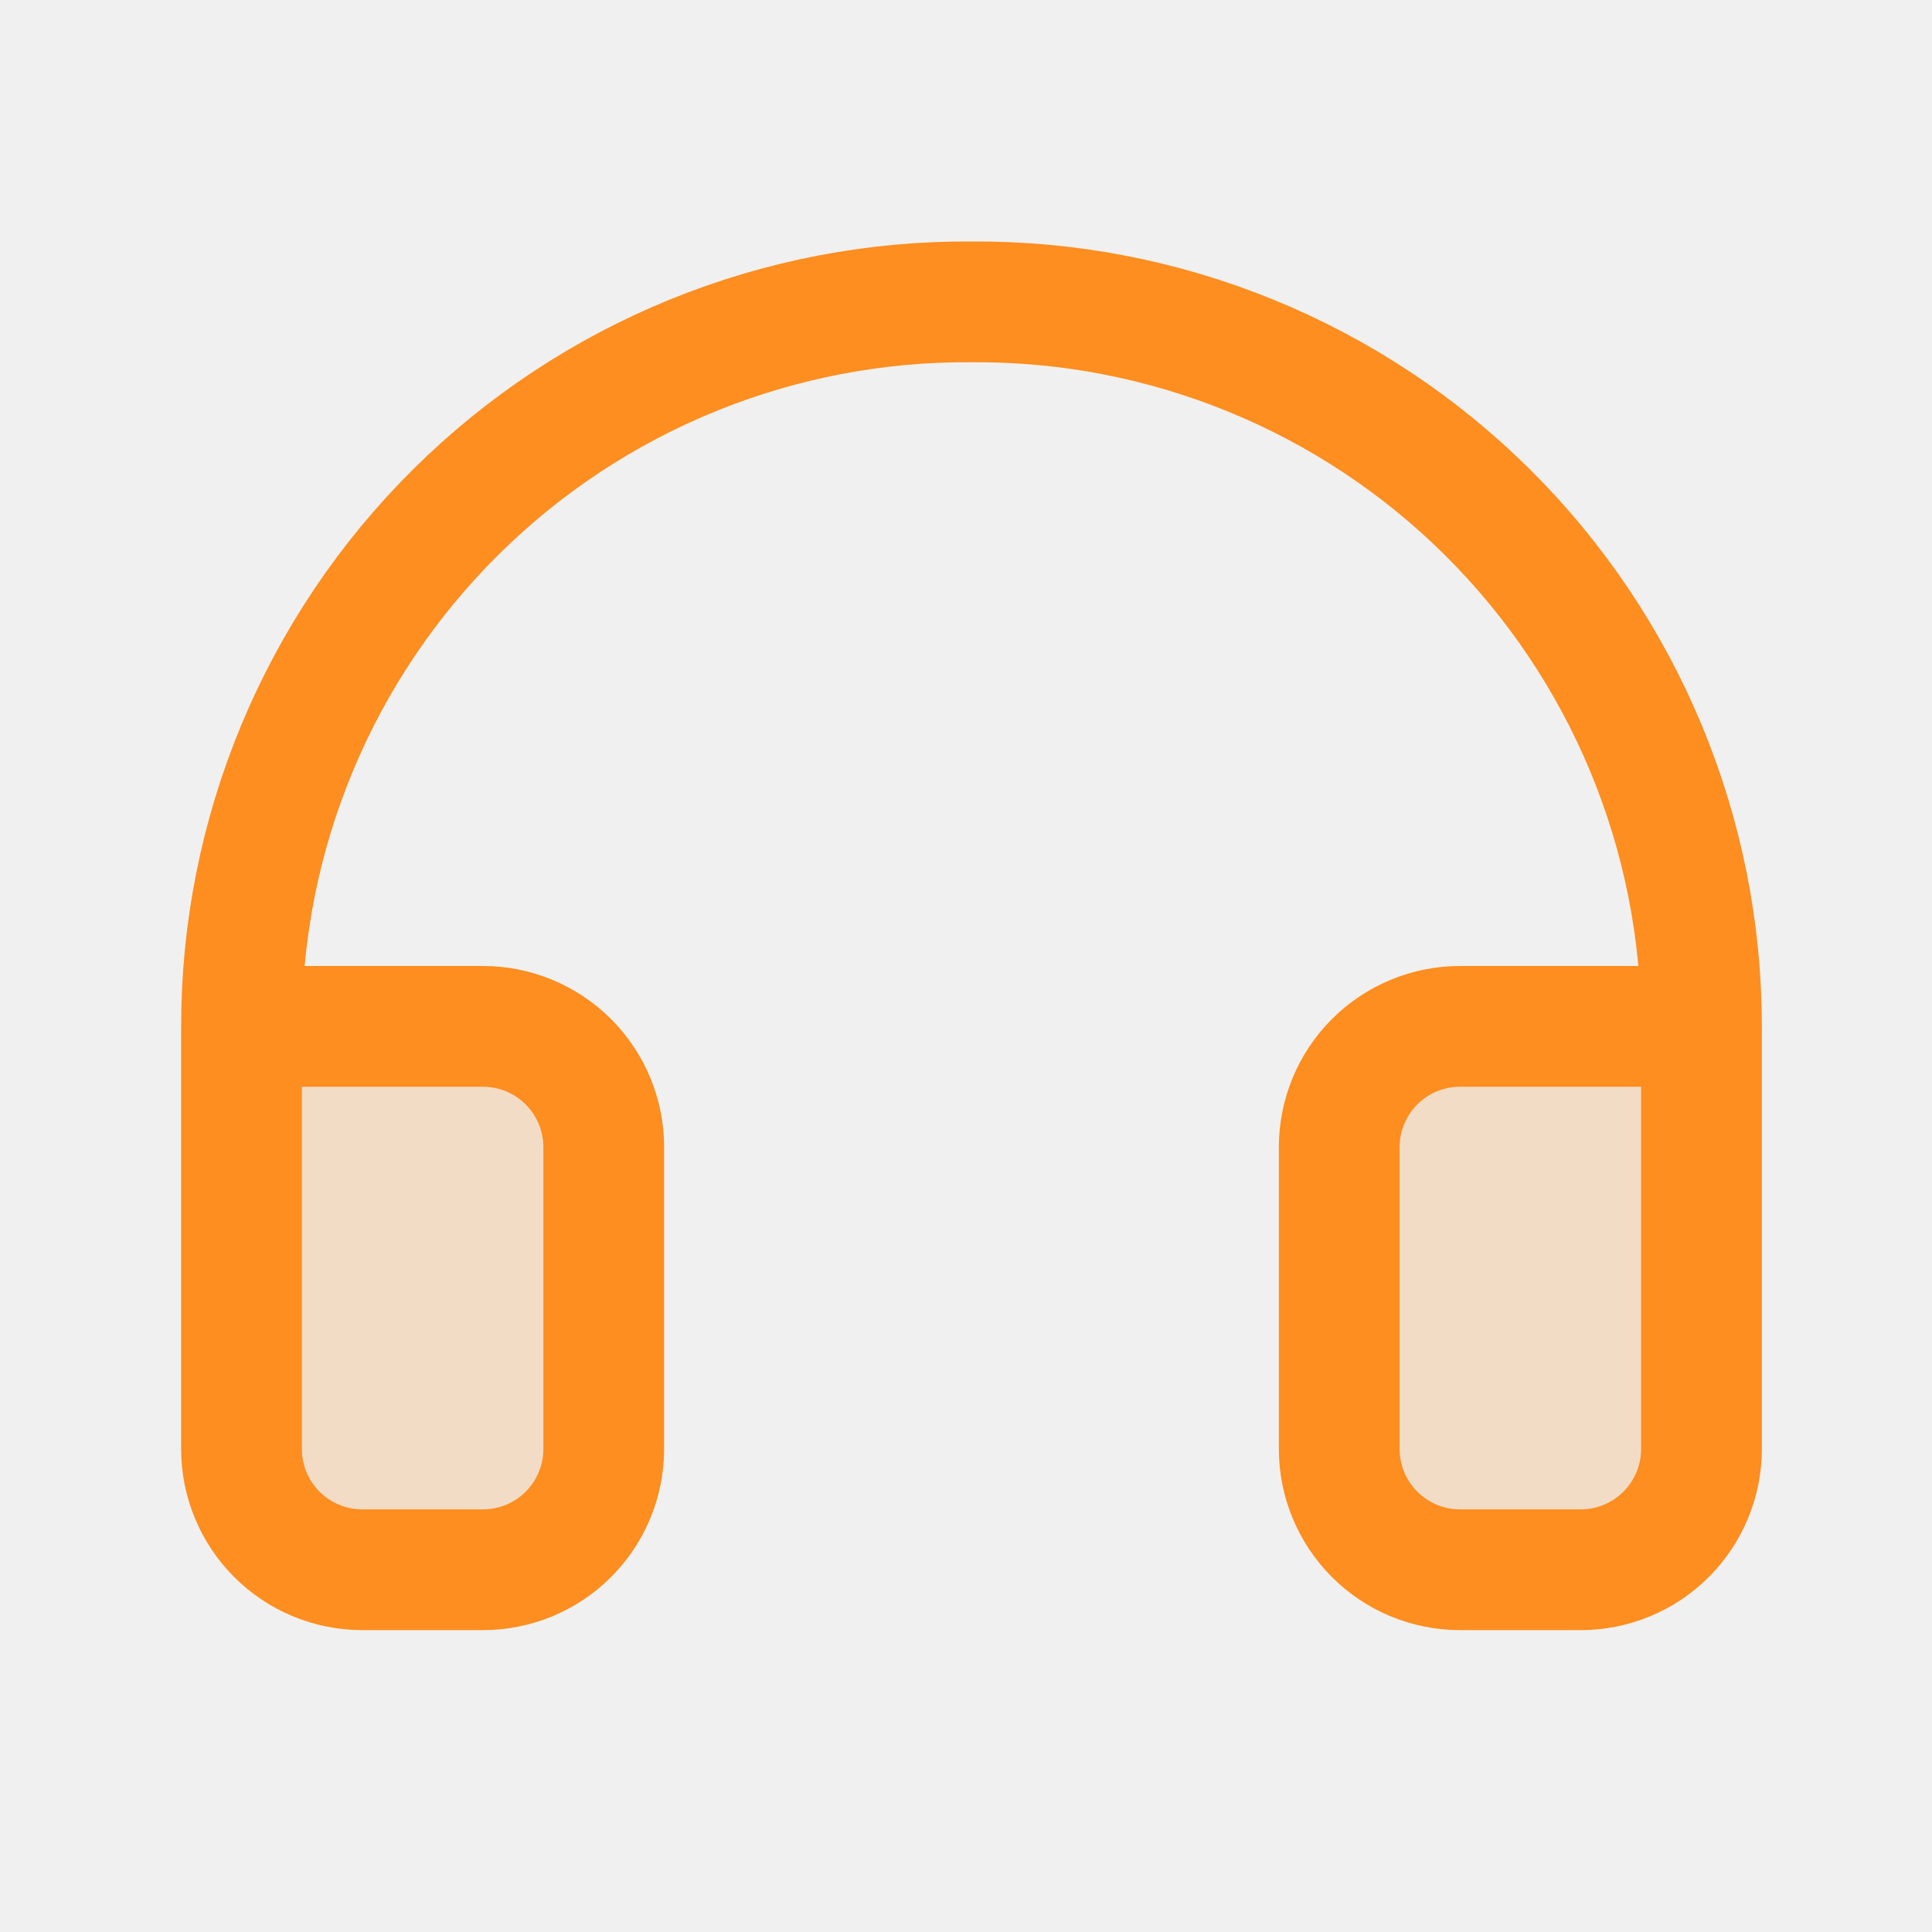
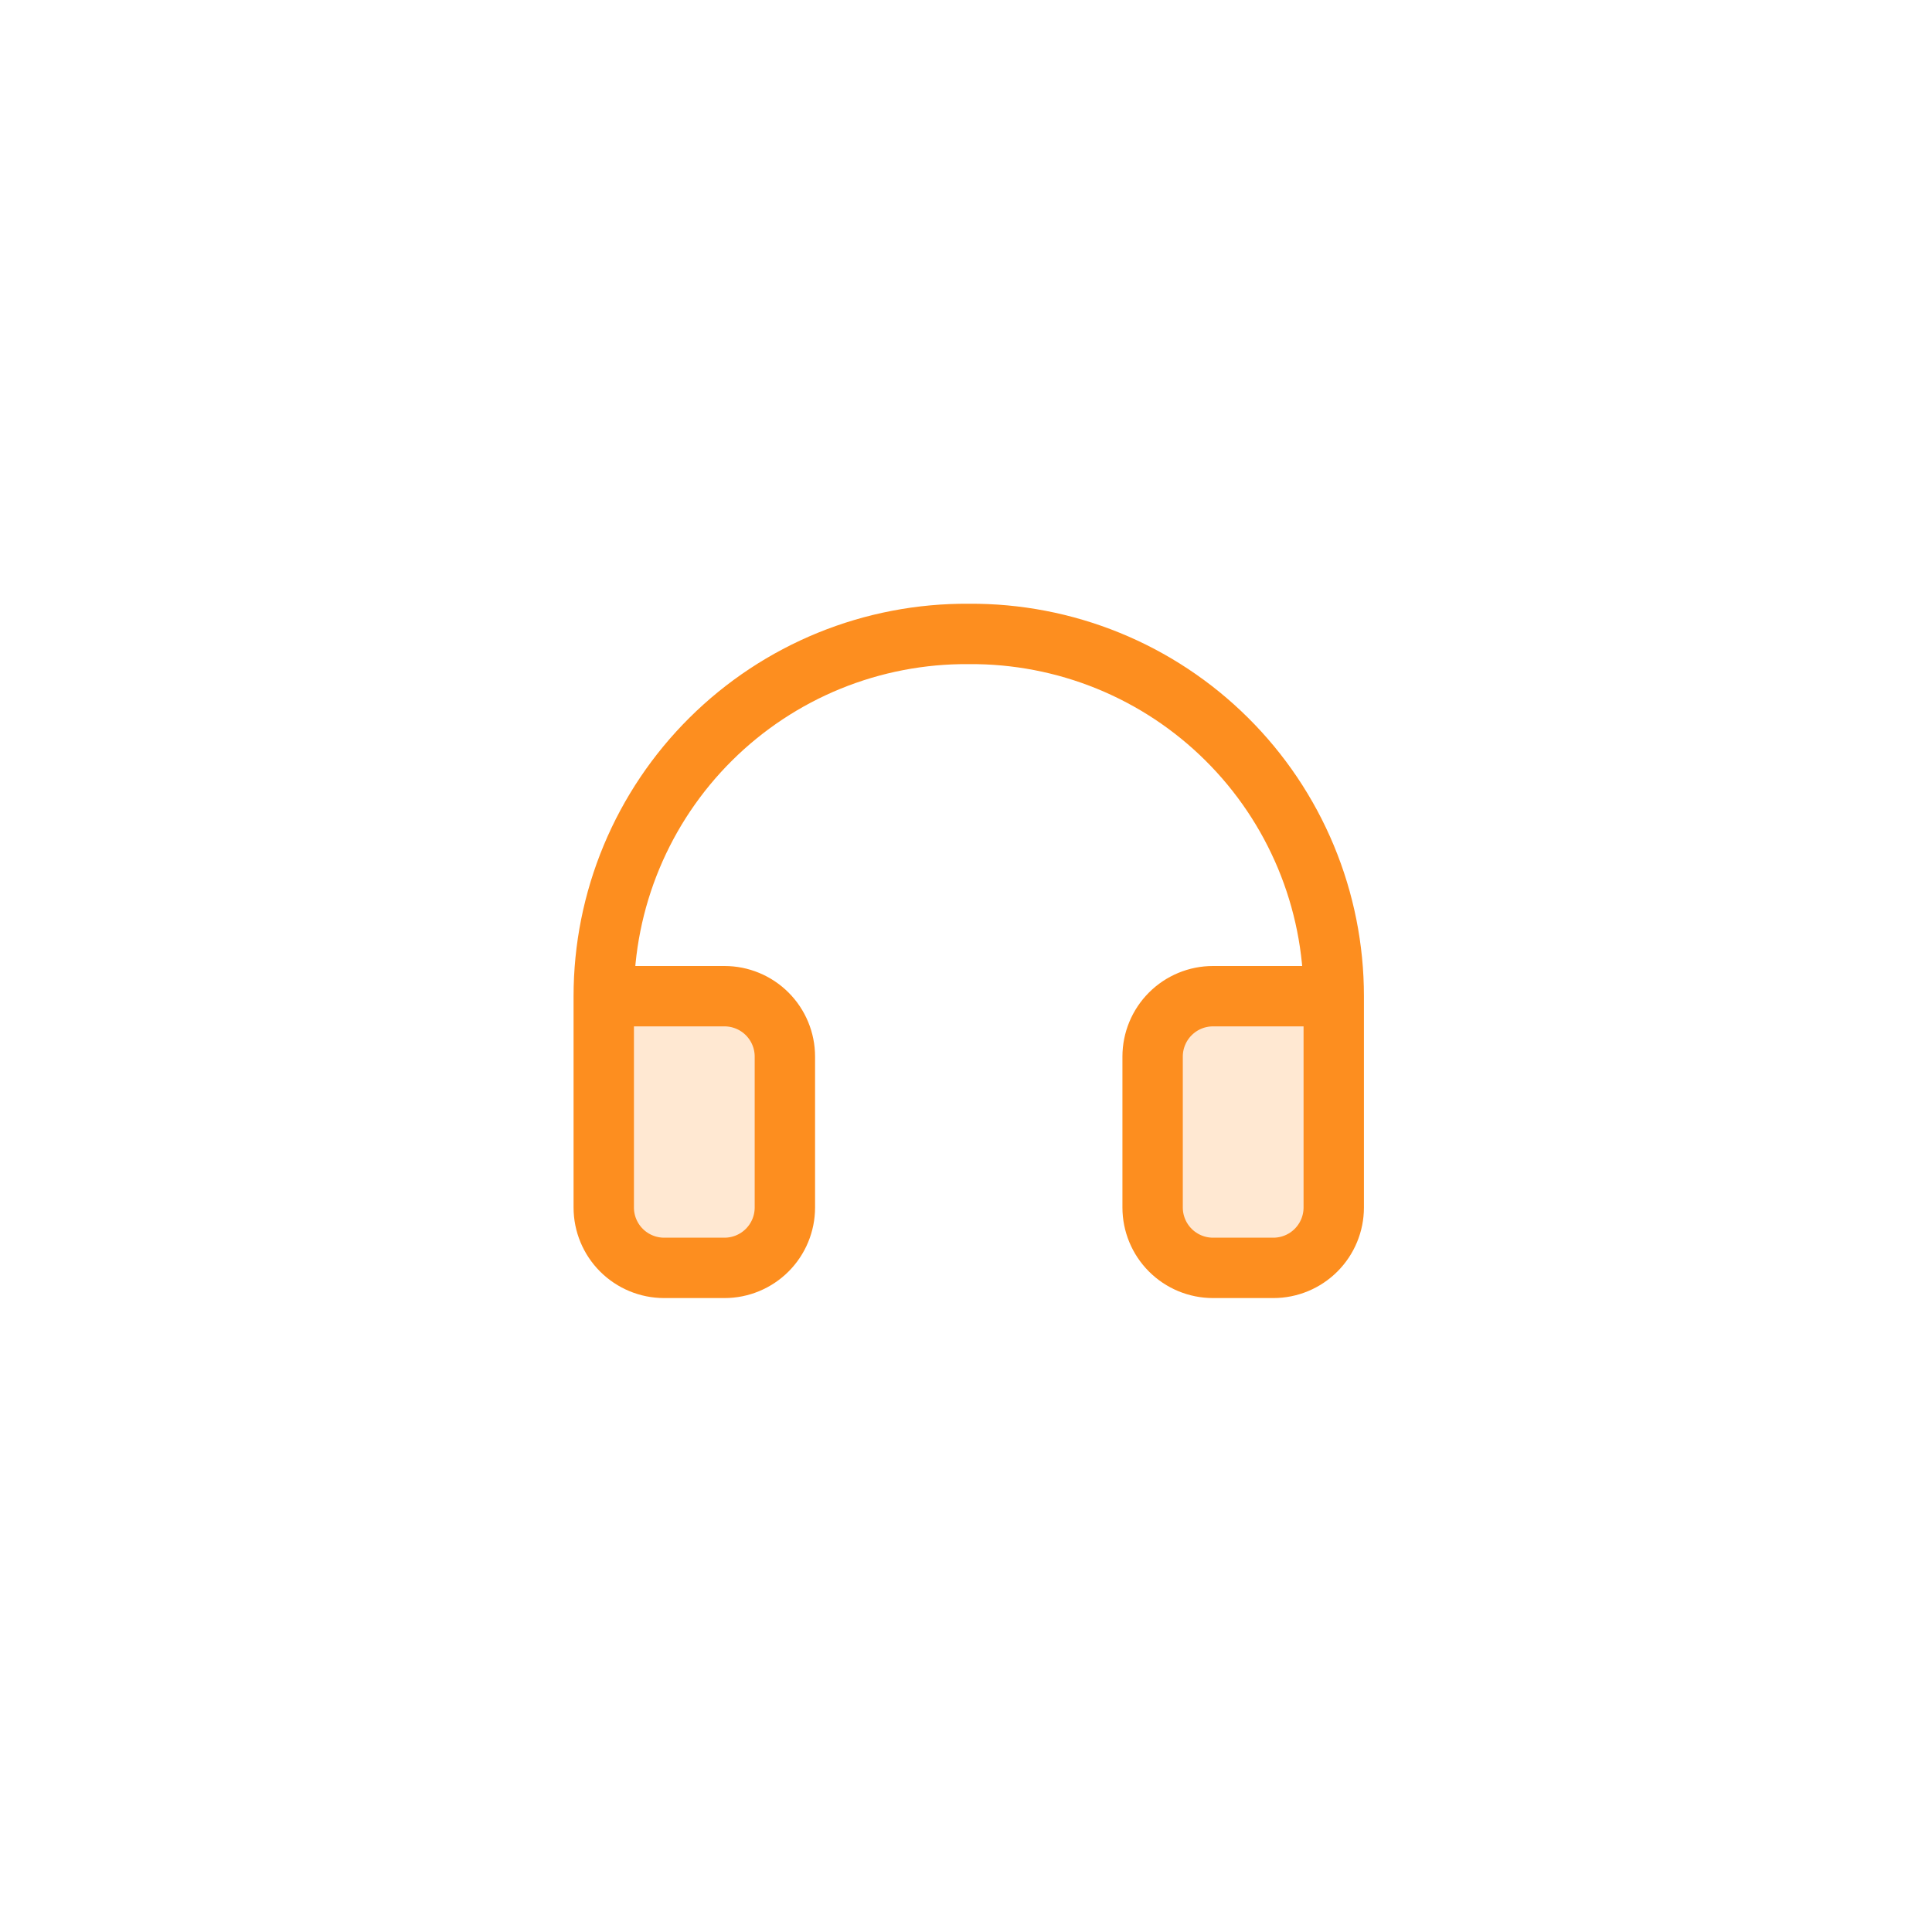
- <svg xmlns="http://www.w3.org/2000/svg" width="32" height="32" viewBox="0 0 32 32" fill="none">
-   <path opacity="0.2" d="M4 17V24C4 24.53 4.211 25.039 4.586 25.414C4.961 25.789 5.47 26 6 26H8C8.53 26 9.039 25.789 9.414 25.414C9.789 25.039 10 24.53 10 24V19C10 18.47 9.789 17.961 9.414 17.586C9.039 17.211 8.53 17 8 17H4Z" fill="#FD8E1F" />
-   <path opacity="0.2" d="M24.182 18H27.182V24C27.182 24.265 27.077 24.52 26.889 24.707C26.702 24.895 26.447 25 26.182 25H24.182C23.917 25 23.663 24.895 23.475 24.707C23.288 24.52 23.182 24.265 23.182 24V19C23.182 18.735 23.288 18.48 23.475 18.293C23.663 18.105 23.917 18 24.182 18Z" fill="#FD8E1F" stroke="#FD8E1F" stroke-width="2" />
-   <path d="M28.182 17H24.182C23.651 17 23.143 17.211 22.768 17.586C22.393 17.961 22.182 18.47 22.182 19V24C22.182 24.53 22.393 25.039 22.768 25.414C23.143 25.789 23.651 26 24.182 26H26.182C26.712 26 27.221 25.789 27.596 25.414C27.971 25.039 28.182 24.53 28.182 24V17ZM28.182 17C28.182 15.416 27.869 13.849 27.26 12.387C26.651 10.925 25.759 9.598 24.635 8.483C23.511 7.367 22.177 6.485 20.711 5.888C19.245 5.29 17.674 4.988 16.091 5C14.508 4.988 12.937 5.29 11.471 5.888C10.005 6.485 8.671 7.367 7.547 8.483C6.423 9.598 5.531 10.925 4.922 12.387C4.313 13.849 4 15.416 4 17V24C4 24.53 4.211 25.039 4.586 25.414C4.961 25.789 5.47 26 6 26H8C8.53 26 9.039 25.789 9.414 25.414C9.789 25.039 10 24.53 10 24V19C10 18.47 9.789 17.961 9.414 17.586C9.039 17.211 8.53 17 8 17H4" stroke="#FD8E1F" stroke-width="2" stroke-linecap="round" stroke-linejoin="round" />
+ <svg xmlns="http://www.w3.org/2000/svg" width="64" height="64" viewBox="0 0 64 64" fill="none">
+   <rect width="64" height="64" fill="white" />
+   <path opacity="0.2" d="M20 33V40C20 40.53 20.211 41.039 20.586 41.414C20.961 41.789 21.47 42 22 42H24C24.53 42 25.039 41.789 25.414 41.414C25.789 41.039 26 40.53 26 40V35C26 34.47 25.789 33.961 25.414 33.586C25.039 33.211 24.53 33 24 33H20Z" fill="#FD8E1F" />
+   <path opacity="0.2" d="M40.182 34H43.182V40C43.182 40.265 43.077 40.52 42.889 40.707C42.702 40.895 42.447 41 42.182 41H40.182C39.917 41 39.663 40.895 39.475 40.707C39.288 40.52 39.182 40.265 39.182 40V35C39.182 34.735 39.288 34.48 39.475 34.293C39.663 34.105 39.917 34 40.182 34Z" fill="#FD8E1F" stroke="#FD8E1F" stroke-width="2" />
+   <path d="M44.182 33H40.182C39.651 33 39.143 33.211 38.768 33.586C38.393 33.961 38.182 34.47 38.182 35V40C38.182 40.53 38.393 41.039 38.768 41.414C39.143 41.789 39.651 42 40.182 42H42.182C42.712 42 43.221 41.789 43.596 41.414C43.971 41.039 44.182 40.53 44.182 40V33ZM44.182 33C44.182 31.416 43.869 29.849 43.26 28.387C42.651 26.925 41.759 25.598 40.635 24.483C39.511 23.367 38.178 22.485 36.711 21.887C35.245 21.29 33.675 20.988 32.091 21C30.508 20.988 28.937 21.29 27.471 21.887C26.005 22.485 24.671 23.367 23.547 24.483C22.423 25.598 21.531 26.925 20.922 28.387C20.313 29.849 20 31.416 20 33V40C20 40.53 20.211 41.039 20.586 41.414C20.961 41.789 21.47 42 22 42H24C24.53 42 25.039 41.789 25.414 41.414C25.789 41.039 26 40.53 26 40V35C26 34.47 25.789 33.961 25.414 33.586C25.039 33.211 24.53 33 24 33H20" stroke="#FD8E1F" stroke-width="2" stroke-linecap="round" stroke-linejoin="round" />
</svg>
